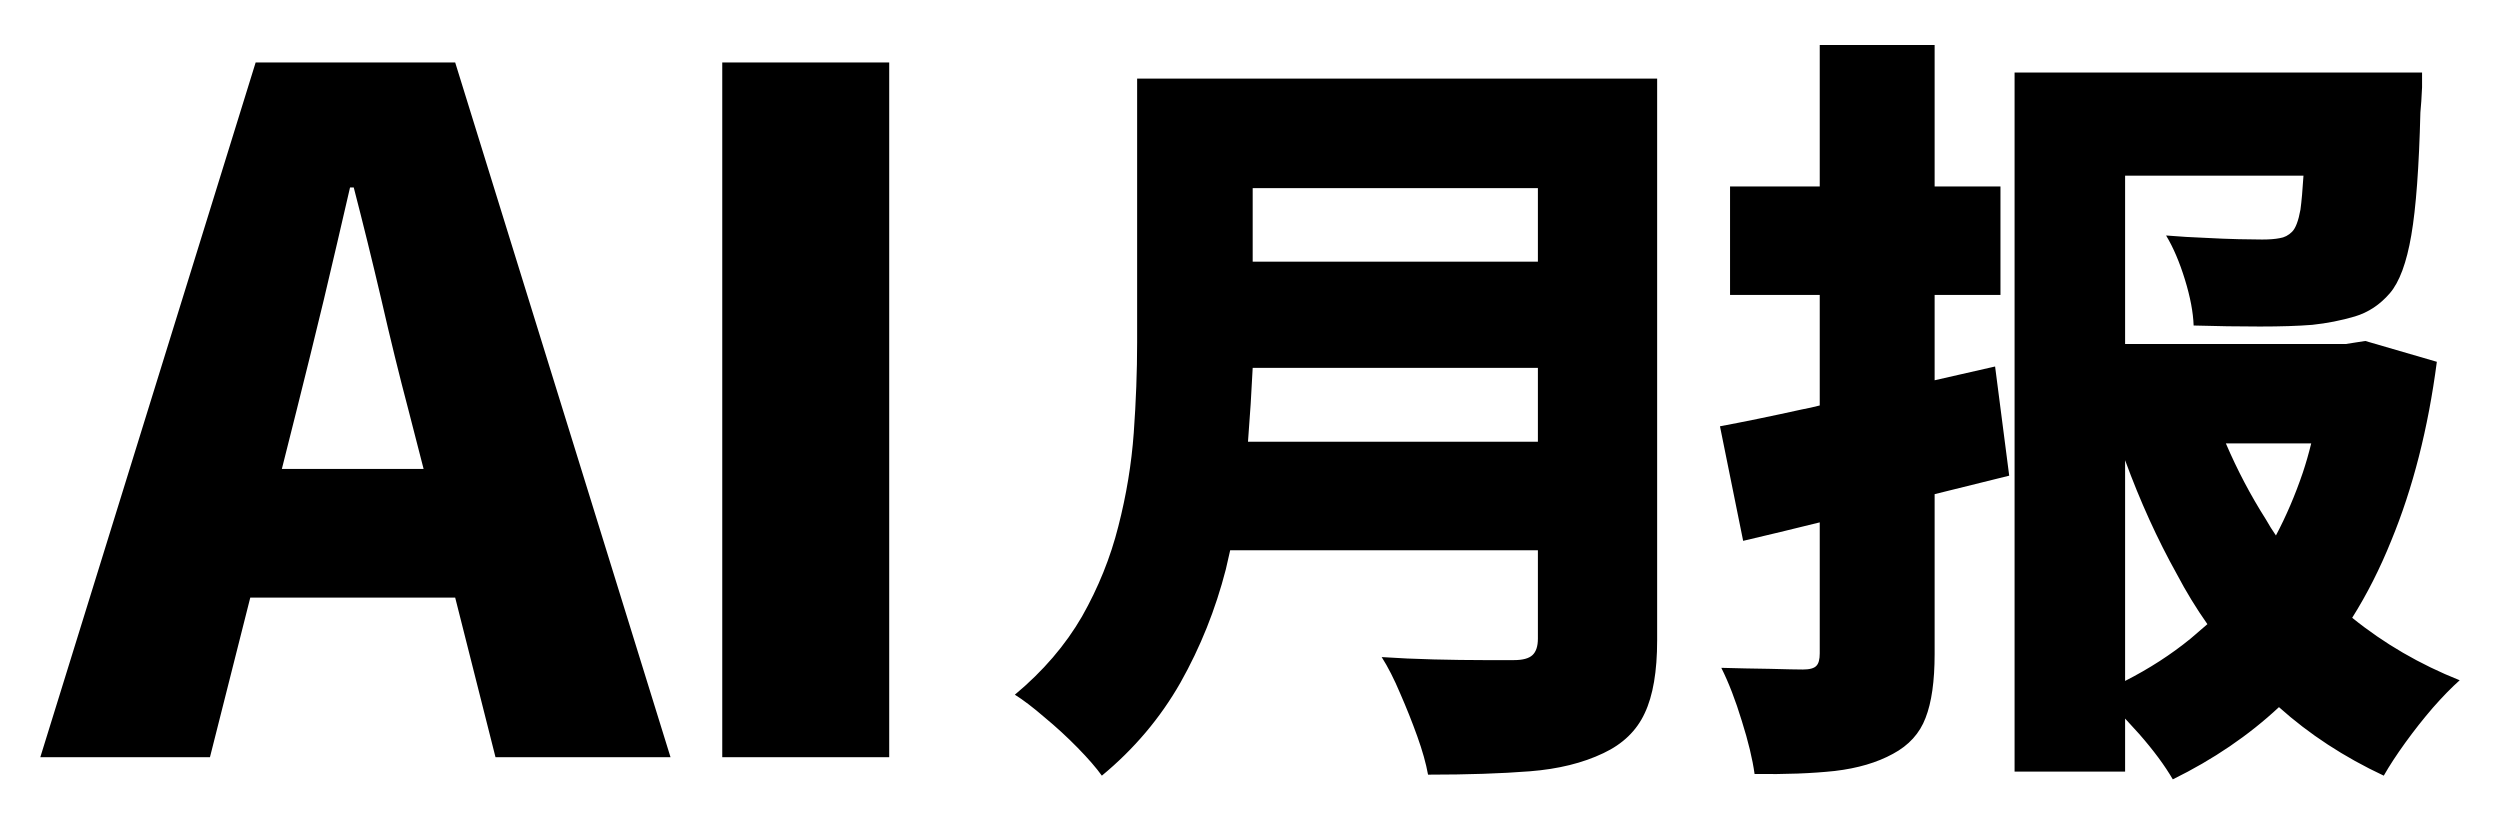
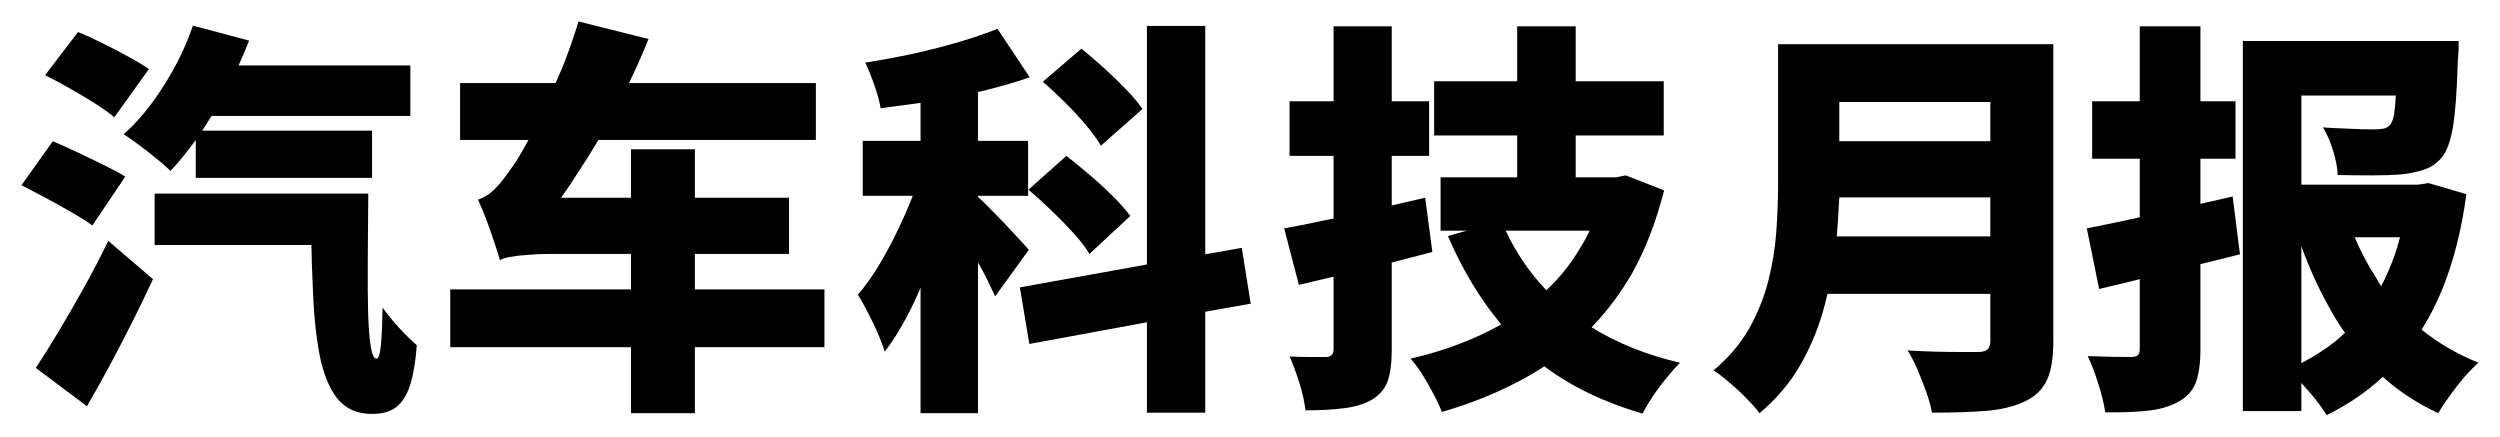
- <svg xmlns="http://www.w3.org/2000/svg" viewBox="0 -122.0 744.2 244.0">
-   <path id="accent" d="M62.5 103.4L12 103.4L76.1-103.4L135.5-103.4L199.6 103.4L147.5 103.4L135.5 55.9L74.5 55.9L62.5 103.4ZM83.9 17.6L126.1 17.6L121.6 0.1Q117.5-15.4 113.5-32.9Q109.4-50.4 105.3-66.2L105.3-66.2L104.2-66.2Q100.5-50.1 96.4-32.8Q92.2-15.4 88.3 0.1L88.3 0.1L83.9 17.6Z M264.7 103.4L215.0 103.4L215.0-103.4L264.7-103.4L264.7 103.4Z" />
-   <path id="ink" d="M338.5-20.0L338.5-98.6L493.3-98.6L493.3 68.6Q493.3 82.5 489.6 90.3Q486.0 98.1 477.3 102.2L477.3 102.2Q468.1 106.6 455.4 107.6Q442.7 108.6 425.1 108.6L425.1 108.6Q424.2 103.6 421.9 97.2Q419.6 90.8 416.8 84.4Q414.1 78.0 411.3 73.6L411.3 73.6Q418.7 74.1 426.8 74.3Q434.9 74.5 441.6 74.5L441.6 74.5L450.7 74.5Q454.6 74.5 456.2 73.0Q457.8 71.5 457.8 68.1L457.8 68.1L457.8 41.8L366.2 41.8Q365.5 44.8 364.9 47.5L364.9 47.5Q360.3 65.4 351.4 81.2Q342.4 97.0 328.0 108.9L328.0 108.9Q325.5 105.4 320.8 100.6Q316.1 95.8 310.9 91.5Q305.8 87.1 302.1 84.8L302.1 84.8Q314.7 74.3 322.1 61.5Q329.4 48.6 332.9 34.7Q336.5 20.7 337.5 6.8Q338.5-7.2 338.5-20.0L338.5-20.0ZM457.8-12.5L372.9-12.5Q372.4-1.9 371.5 9.5L371.5 9.5L457.8 9.5L457.8-12.5ZM457.8-66.0L372.9-66.0L372.9-44.1L457.8-44.1L457.8-66.0Z M599.7 107.7L599.7-100.4L721.0-100.4L721.0-96.0Q720.8-91.5 720.5-88.5L720.5-88.5Q719.9-64.2 717.8-52.0Q715.7-39.7 711.4-34.7Q707.0-29.6 701.0-27.8Q694.9-26.0 688.3-25.3L688.3-25.3Q682.1-24.8 672.7-24.8Q663.3-24.8 653.0-25.1L653.0-25.1Q652.8-31.0 650.4-38.8Q648.0-46.6 644.8-51.9L644.8-51.9Q650.9-51.4 656.4-51.2Q661.9-50.9 666.4-50.8Q670.9-50.7 673.4-50.7L673.4-50.7Q676.6-50.7 678.6-51.1Q680.7-51.4 682.3-53.0Q683.9-54.6 684.8-59.6L684.8-59.6Q685.3-63.3 685.7-69.7L685.7-69.7L632.6-69.7L632.6-19.6L698.3-19.6L704.1-20.5L725.4-14.3Q721.5 15.5 711.8 39.0L711.8 39.0Q706.8 51.4 700.2 61.9L700.2 61.9Q714.4 73.4 732.2 80.5L732.2 80.5Q728.6 83.7 724.2 88.7Q719.9 93.7 716.0 99.1Q712.1 104.5 709.6 108.9L709.6 108.9Q691.9 100.6 678.4 88.5L678.4 88.5Q664.9 101.1 646.8 110L646.8 110Q643.2 103.8 636.8 96.5L636.8 96.5Q634.7 94.2 632.6 91.9L632.6 91.9L632.6 107.7L599.7 107.7ZM518.9 39.0L512.0 4.9Q522.7 2.9 536.3-0.1L536.3-0.1Q539.0-0.6 541.7-1.3L541.7-1.3L541.7-34.2L515.0-34.2L515.0-66.5L541.7-66.5L541.7-108.6L575.9-108.6L575.9-66.5L595.5-66.5L595.5-34.2L575.9-34.2L575.9-8.8Q585.0-10.9 593.9-12.9L593.9-12.9L598.1 19.6Q587.1 22.3 575.9 25.1L575.9 25.1L575.9 72.7Q575.9 84.8 573.2 91.7Q570.6 98.6 563.5 102.4Q556.4 106.3 546.2 107.5Q536.0 108.6 522.3 108.4L522.3 108.4Q521.4 101.8 518.5 92.6Q515.7 83.4 512.4 76.8L512.4 76.8Q519.5 77.0 526.9 77.1Q534.2 77.3 536.7 77.3L536.7 77.3Q539.7 77.3 540.7 76.2Q541.7 75.2 541.7 72.5L541.7 72.5L541.7 33.5Q529.6 36.5 518.9 39.0L518.9 39.0ZM657.1 63.8L657.1 63.8Q652.1 56.7 648.0 48.9L648.0 48.9Q639.3 33.3 632.6 15.0L632.6 15.0L632.6 80.7Q643.4 75.2 652.1 68.1L652.1 68.1Q654.6 66.0 657.1 63.8ZM688.0 10.0L662.6 10.0Q667.7 21.9 674.5 32.6L674.5 32.6Q675.9 35.1 677.5 37.4L677.5 37.4Q682.1 28.7 685.5 18.7L685.5 18.7Q686.9 14.5 688.0 10.0L688.0 10.0Z" />
+ <svg xmlns="http://www.w3.org/2000/svg" viewBox="0 -122.0 1397.0 244.0">
+   <path id="accent" d="M107.8-107.7L107.8-107.7L139.2-99.3Q136.4-92.3 133.3-85.4L133.3-85.4L229.3-85.4L229.3-57.2L118.2-57.2Q115.5-53.1 113.0-49.0L113.0-49.0L207.9-49.0L207.9-22.6L109.4-22.6L109.4-43.8Q102.3-34.0 95.3-26.5L95.3-26.5Q92.3-29.5 87.5-33.3Q82.8-37.2 77.7-41.0Q72.7-44.7 69.1-47.0L69.1-47.0Q81.2-57.7 91.5-74.1Q101.9-90.4 107.8-107.7ZM86.4 14.9L86.4-13.8L205.8-13.8Q205.6 6.9 205.5 24.0Q205.4 41.1 205.7 53.1Q206.1 65.2 207.2 71.8Q208.3 78.4 210.4 78.4L210.4 78.4Q212.2 78.4 212.9 70.3Q213.6 62.2 213.8 49.9L213.8 49.9Q217.9 55.6 223.1 61.3Q228.4 67.0 232.9 70.9L232.9 70.9Q232 83.6 229.5 92.1Q227.0 100.7 222.0 105.0Q217.0 109.3 207.9 109.3L207.9 109.3Q195.4 109.3 188.4 100.6Q181.5 91.8 178.4 75.4Q175.4 59.0 174.7 36.3L174.7 36.3Q174.2 26.0 174.0 14.9L174.0 14.9L86.4 14.9ZM48.6 105.0L20.0 83.6Q25.7 75.0 32.6 63.5Q39.5 52.0 46.8 38.9Q54.1 25.8 60.5 12.6L60.5 12.6L85.5 34.0Q80.0 45.8 73.9 58.0Q67.7 70.2 61.5 81.9Q55.2 93.6 48.6 105.0L48.6 105.0ZM12-18.5L12-18.5L29.5-43.1Q35.4-40.6 43.1-37.0Q50.7-33.3 58.0-29.8Q65.2-26.3 70.0-23.3L70.0-23.3L51.6 4.0Q47.3 0.8 40.3-3.2Q33.4-7.2 25.8-11.3Q18.1-15.4 12-18.5ZM25.2-80.0L25.2-80.0L43.6-104.1Q49.8-101.6 57.2-97.9Q64.6-94.3 71.6-90.4Q78.7-86.6 83.2-83.4L83.2-83.4L63.9-56.5Q59.8-59.9 53.1-64.2Q46.4-68.4 39.0-72.6Q31.6-76.8 25.2-80.0Z M257.1-43.8L257.1-75.6L310.5-75.6Q312.1-79.5 313.9-83.4L313.9-83.4Q319.2-96.6 323.3-110.0L323.3-110.0L362.4-100.2Q357.4-87.7 351.5-75.6L351.5-75.6L455.9-75.6L455.9-43.8L334.4-43.8Q328.7-34.2 323.0-25.6L323.0-25.6Q318.3-18.1 313.5-11.5L313.5-11.5L352.6-11.5L352.6-38.6L388.3-38.6L388.3-11.5L440.9-11.5L440.9 19.9L388.3 19.9L388.3 39.7L460.7 39.7L460.7 72.0L388.3 72.0L388.3 108.9L352.6 108.9L352.6 72.0L251.6 72.0L251.6 39.7L352.6 39.7L352.6 19.9L306.7 19.9Q301.0 19.9 295.1 20.4Q289.1 20.8 284.8 21.6Q280.5 22.4 279.4 23.5L279.4 23.5Q278.5 20.1 276.4 14.0Q274.4 7.8 271.9 1.1Q269.4-5.6 267.1-10.4L267.1-10.4Q272.3-12.2 276.3-16.2Q280.3-20.1 285.3-27.4L285.3-27.4Q288.0-30.8 292.8-39.2L292.8-39.2Q293.9-41.3 295.3-43.8L295.3-43.8L257.1-43.8Z M482.1-12.6L482.1-43.3L514.4-43.3L514.4-64.5Q503.1-62.9 492.1-61.5L492.1-61.5Q491.2-67.0 488.6-74.4Q486.0-81.8 483.5-87.0L483.5-87.0Q496.7-89.1 509.9-91.9Q523.1-94.8 535.4-98.4Q547.6-102.0 557.4-105.9L557.4-105.9L575.4-78.8Q562.9-74.5 548.8-71.1L548.8-71.1Q547.6-70.9 546.5-70.6L546.5-70.6L546.5-43.3L574.5-43.3L574.5-12.6L546.5-12.6L546.5-11.9Q548.6-10.1 552.2-6.5L552.2-6.5Q556.3-2.4 561.0 2.5Q565.6 7.4 569.5 11.6Q573.4 15.8 574.9 17.6L574.9 17.6L556.1 43.6Q554.0 39.0 551.1 33.1L551.1 33.1Q549.0 29.0 546.5 24.7L546.5 24.7L546.5 108.9L514.4 108.9L514.4 38.8Q511.0 46.8 507.1 54.3L507.1 54.3Q501.0 65.9 494.4 74.5L494.4 74.5Q492.1 67.2 487.7 58.1Q483.3 49.0 479.4 42.7L479.4 42.7Q485.3 35.8 490.8 26.8Q496.2 17.9 501.1 7.8Q506.0-2.2 509.9-12.2L509.9-12.2Q509.9-12.4 510.1-12.6L510.1-12.6L482.1-12.6ZM640.9 25.8L640.9-107.5L673.5-107.5L673.5 20.1L693.9 16.5L698.9 47.7L673.5 52.2L673.5 108.6L640.9 108.6L640.9 58.1L575.2 70.2L569.9 38.6L640.9 25.8ZM574.7-16.0L574.7-16.0L595.9-34.9Q602.0-30.1 609.0-24.2Q615.9-18.3 621.9-12.3Q628.0-6.3 631.6-1.3L631.6-1.3L608.8 19.9Q605.7 14.7 599.9 8.3Q594.1 1.9 587.5-4.4Q580.9-10.8 574.7-16.0ZM582.7-76.3L582.7-76.3L604.3-94.8Q610.2-90.0 616.8-84.1Q623.4-78.1 629.2-72.1Q635.0-66.1 638.4-61.1L638.4-61.1L615.2-40.6Q612.3-45.6 606.9-52.0Q601.6-58.4 595.2-64.7Q588.8-71.1 582.7-76.3Z M801.4-46.3L801.4-76.6L847.8-76.6L847.8-107.3L880.5-107.3L880.5-76.6L929.7-76.6L929.7-46.3L880.5-46.3L880.5-22.9L903.1-22.9L908.5-24.0L929.9-15.6Q923.3 10.4 912.2 30.4L912.2 30.4Q902.4 47.4 889.4 60.9L889.4 60.9Q910.6 74.1 938.8 80.7L938.8 80.7Q935.4 84.1 931.3 89.1Q927.2 94.1 923.6 99.4Q920.1 104.8 917.8 109.1L917.8 109.1Q885.8 99.8 863.0 82.7L863.0 82.7Q856.4 87.0 849.4 90.7L849.4 90.7Q829.3 101.4 805.7 108.2L805.7 108.2Q804.1 103.9 801.1 98.3Q798.2 92.7 794.8 87.2Q791.3 81.8 788.2 78.4L788.2 78.4Q809.3 73.6 827.3 65.2L827.3 65.2Q833.2 62.5 838.9 59.3L838.9 59.3Q821.2 38.1 809.1 9.9L809.1 9.9L819.6 6.9L805.0 6.9L805.0-22.9L847.8-22.9L847.8-46.3L801.4-46.3ZM725.8 37.2L717.6 5.6Q727.9 3.8 740.8 1.0L740.8 1.0Q742.9 0.6 745.2 0.1L745.2 0.1L745.2-34.9L720.6-34.9L720.6-65.4L745.2-65.4L745.2-107.3L777.7-107.3L777.7-65.4L798.6-65.4L798.6-34.9L777.7-34.9L777.7-7.2Q787.0-9.4 796.4-11.5L796.4-11.5L800.4 18.8Q789.3 21.7 777.7 24.7L777.7 24.7L777.7 73.4Q777.7 84.5 775.4 91.0Q773.1 97.5 766.5 101.4L766.5 101.4Q760.2 105.0 751.1 106.1Q742.0 107.3 729.5 107.3L729.5 107.3Q728.8 100.9 726.2 92.3Q723.5 83.6 720.6 77.2L720.6 77.2Q726.5 77.5 732.7 77.5L732.7 77.5L740.8 77.5Q745.2 77.5 745.2 73.1L745.2 73.1L745.2 32.6Q734.9 35.1 725.8 37.2L725.8 37.2ZM888.3 6.9L841.4 6.9Q850.0 25.4 864.1 40.2L864.1 40.2Q875.1 29.9 882.8 16.9L882.8 16.9Q885.8 12.2 888.3 6.9L888.3 6.9Z" />
+   <path id="ink" d="M993.6-19.2L993.6-97.3L1147.4-97.3L1147.4 68.8Q1147.4 82.7 1143.8 90.4Q1140.2 98.2 1131.5 102.3L1131.5 102.3Q1122.4 106.6 1109.8 107.6Q1097.2 108.6 1079.6 108.6L1079.6 108.6Q1078.7 103.6 1076.5 97.3Q1074.2 90.9 1071.5 84.5Q1068.7 78.1 1066.0 73.8L1066.0 73.8Q1073.3 74.3 1081.4 74.5Q1089.4 74.7 1096.0 74.7L1096.0 74.7L1105.1 74.7Q1109.0 74.7 1110.6 73.3Q1112.2 71.8 1112.2 68.4L1112.2 68.4L1112.2 42.2L1021.2 42.2Q1020.5 45.2 1019.8 47.9L1019.8 47.9Q1015.3 65.6 1006.4 81.3Q997.5 97.0 983.2 108.9L983.2 108.9Q980.7 105.4 976.0 100.7Q971.4 95.9 966.2 91.6Q961.1 87.2 957.5 85.0L957.5 85.0Q970.0 74.5 977.3 61.8Q984.5 49.0 988.1 35.1Q991.6 21.3 992.6 7.4Q993.6-6.5 993.6-19.2L993.6-19.2ZM1112.2-11.7L1027.8-11.7Q1027.3-1.3 1026.4 10.1L1026.4 10.1L1112.2 10.1L1112.2-11.7ZM1112.2-65.0L1027.8-65.0L1027.8-43.1L1112.2-43.1L1112.2-65.0Z M1253.3 107.7L1253.3-99.1L1373.9-99.1L1373.9-94.8Q1373.6-90.2 1373.4-87.2L1373.4-87.2Q1372.7-63.1 1370.7-51.0Q1368.6-38.8 1364.3-33.8Q1360.0-28.8 1353.9-27.0Q1347.9-25.1 1341.3-24.5L1341.3-24.5Q1335.2-24.0 1325.9-24.0Q1316.5-24.0 1306.3-24.2L1306.3-24.2Q1306.1-30.1 1303.7-37.9Q1301.3-45.6 1298.1-50.8L1298.1-50.8Q1304.2-50.4 1309.7-50.2Q1315.2-49.9 1319.6-49.8Q1324.0-49.7 1326.5-49.7L1326.5-49.7Q1329.7-49.7 1331.8-50.1Q1333.8-50.4 1335.4-52.0Q1337.0-53.6 1337.9-58.6L1337.9-58.6Q1338.4-62.2 1338.8-68.6L1338.8-68.6L1286.0-68.6L1286.0-18.8L1351.3-18.8L1357.0-19.7L1378.2-13.5Q1374.3 16.0 1364.8 39.5L1364.8 39.5Q1359.8 51.8 1353.2 62.2L1353.2 62.2Q1367.3 73.6 1385.0 80.7L1385.0 80.7Q1381.4 83.8 1377.0 88.8Q1372.7 93.8 1368.9 99.2Q1365.0 104.5 1362.5 108.9L1362.5 108.9Q1345.0 100.7 1331.5 88.6L1331.5 88.6Q1318.1 101.1 1300.1 110L1300.1 110Q1296.5 103.9 1290.1 96.6L1290.1 96.6Q1288.1 94.3 1286.0 92.0L1286.0 92.0L1286.0 107.7L1253.3 107.7ZM1173.0 39.5L1166.1 5.6Q1176.8 3.5 1190.3 0.6L1190.3 0.6Q1193.0 0.1 1195.7-0.6L1195.7-0.6L1195.7-33.3L1169.1-33.3L1169.1-65.4L1195.7-65.4L1195.7-107.3L1229.6-107.3L1229.6-65.4L1249.2-65.4L1249.2-33.3L1229.6-33.3L1229.6-8.1Q1238.7-10.1 1247.6-12.2L1247.6-12.2L1251.7 20.1Q1240.8 22.9 1229.6 25.6L1229.6 25.6L1229.6 72.9Q1229.6 85.0 1227.0 91.8Q1224.4 98.6 1217.3 102.5Q1210.3 106.4 1200.2 107.5Q1190.0 108.6 1176.4 108.4L1176.4 108.4Q1175.5 101.8 1172.6 92.7Q1169.8 83.6 1166.6 77.0L1166.6 77.0Q1173.6 77.2 1180.9 77.4Q1188.2 77.5 1190.7 77.5L1190.7 77.5Q1193.7 77.5 1194.7 76.4Q1195.7 75.4 1195.7 72.7L1195.7 72.7L1195.7 34.0Q1183.7 37.0 1173.0 39.5L1173.0 39.5ZM1310.4 64.0L1310.4 64.0Q1305.4 57.0 1301.3 49.3L1301.3 49.3Q1292.6 33.8 1286.0 15.6L1286.0 15.6L1286.0 80.9Q1296.7 75.4 1305.4 68.4L1305.4 68.4Q1307.9 66.3 1310.4 64.0ZM1341.1 10.6L1315.8 10.6Q1320.8 22.4 1327.7 33.1L1327.7 33.1Q1329.0 35.6 1330.6 37.9L1330.6 37.9Q1335.2 29.2 1338.6 19.2L1338.6 19.2Q1340.0 15.1 1341.1 10.6L1341.1 10.6Z" />
</svg>
